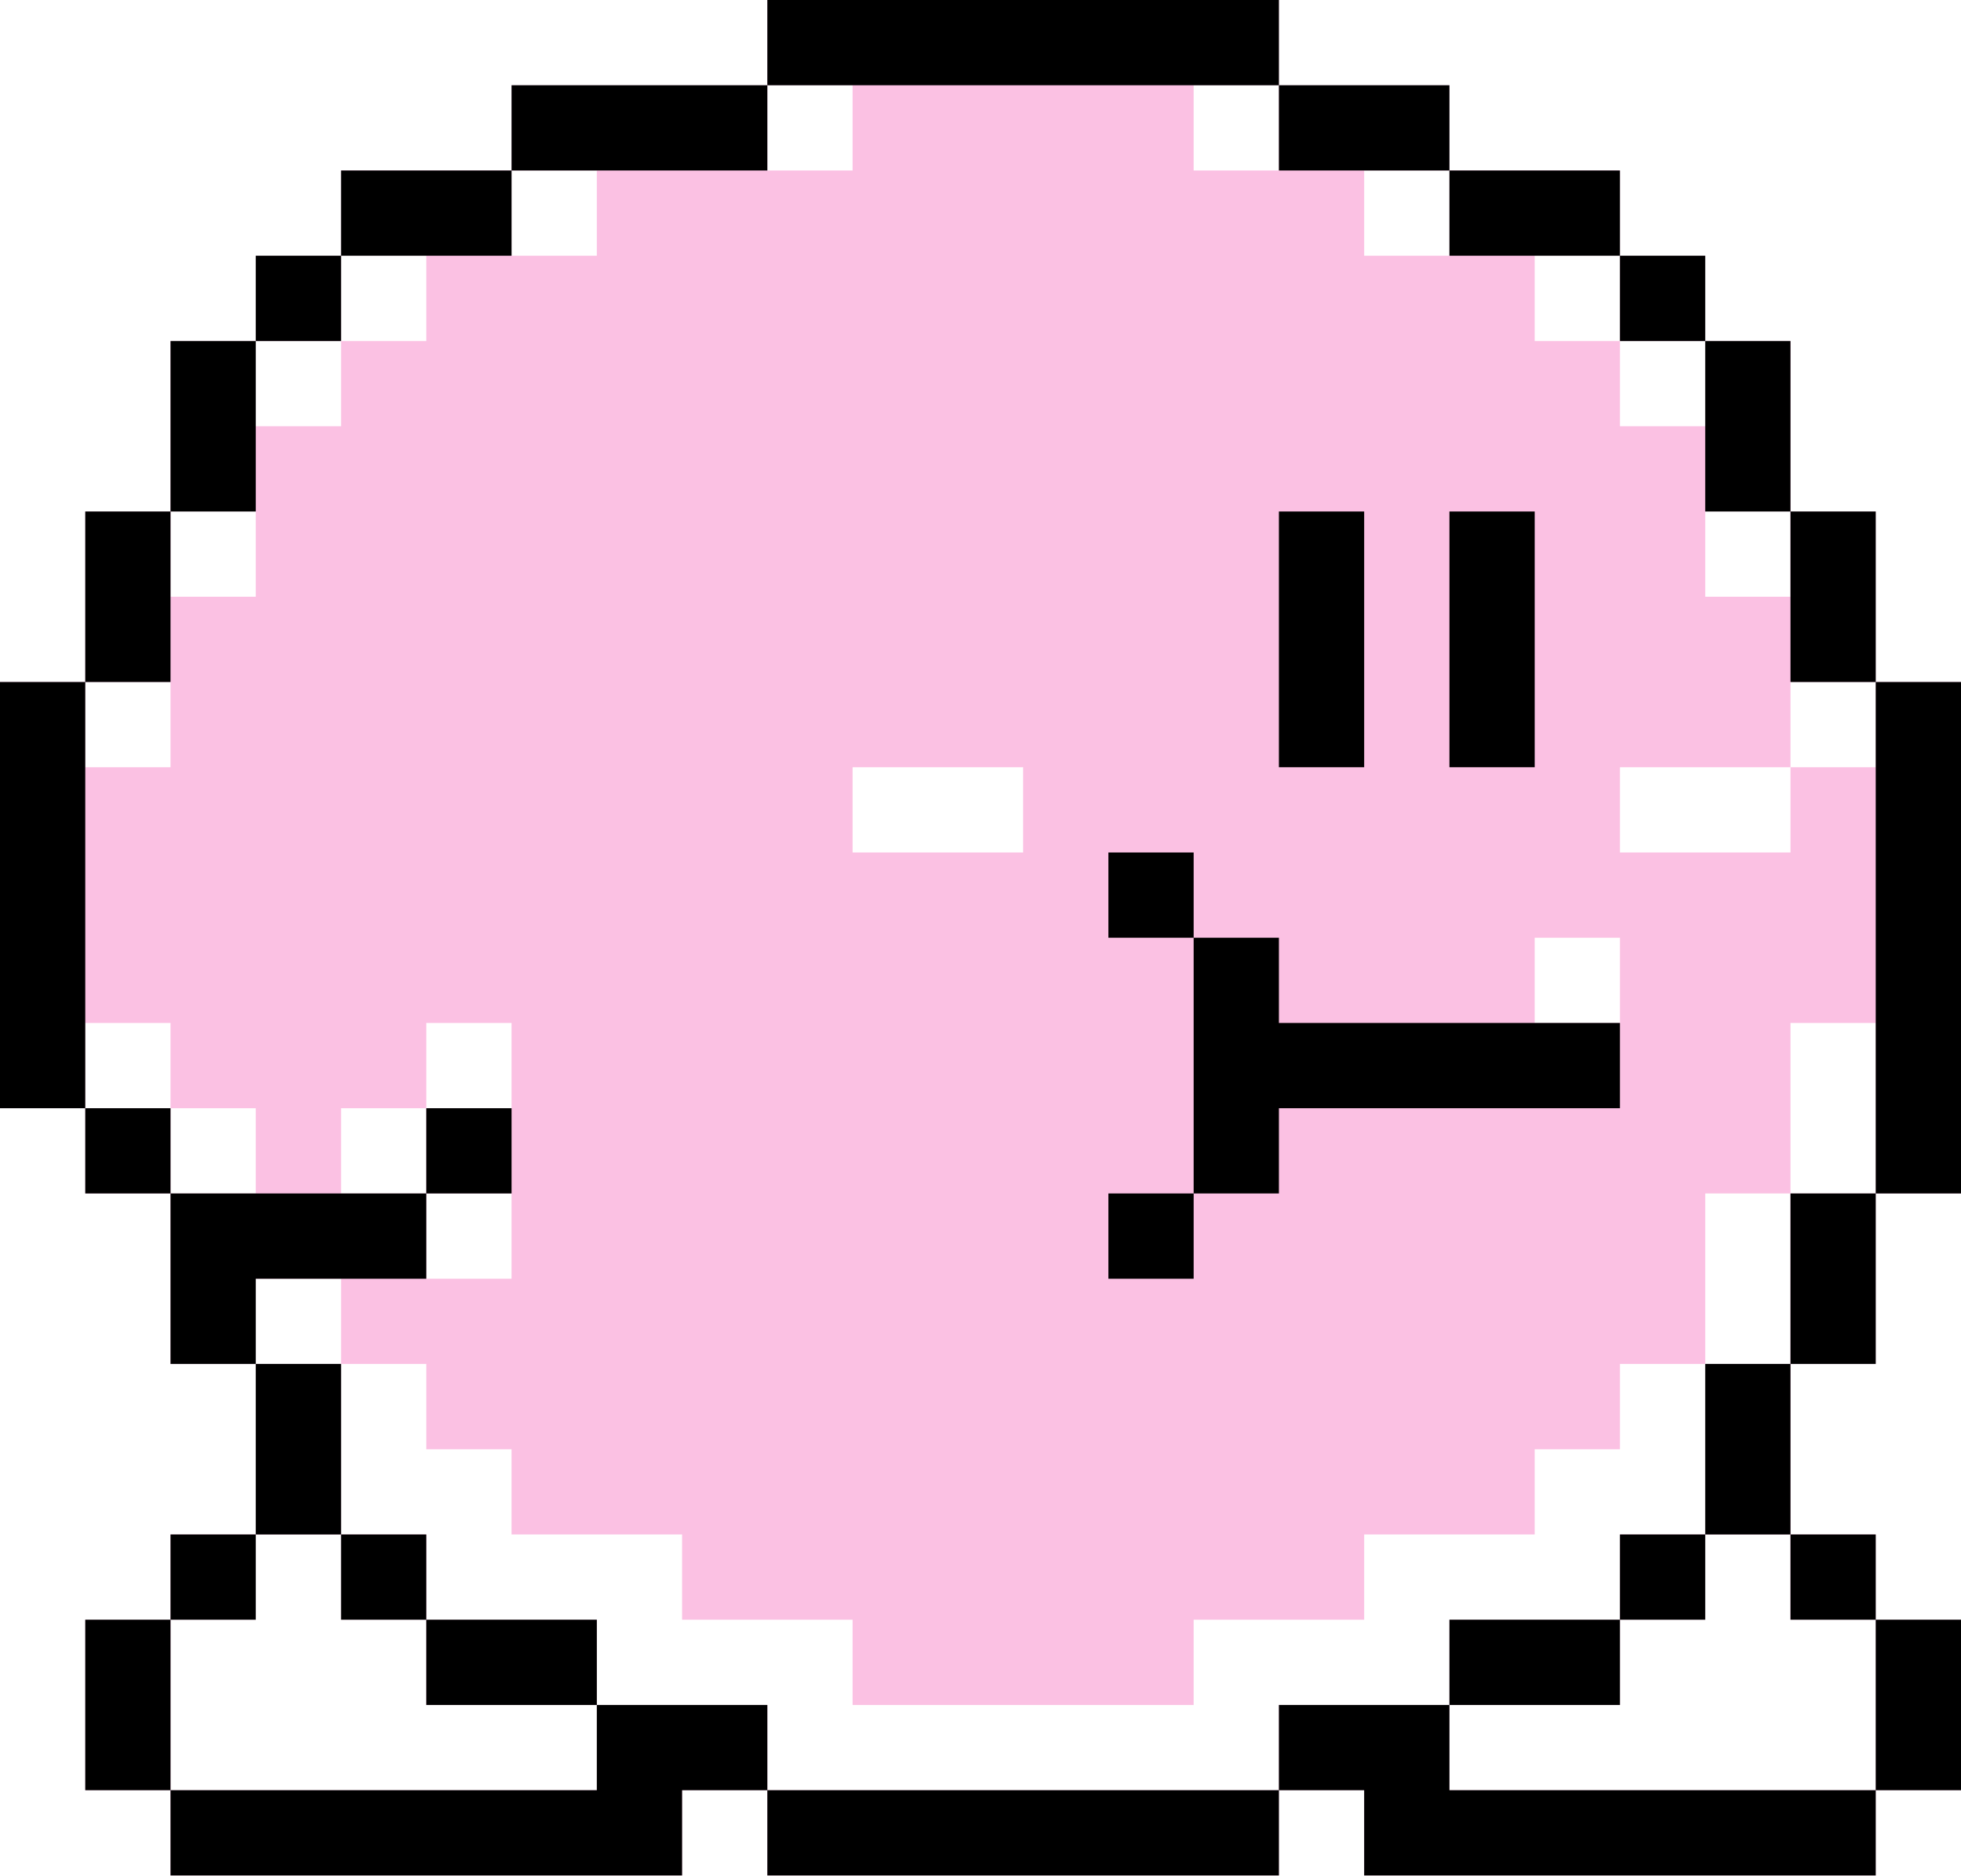
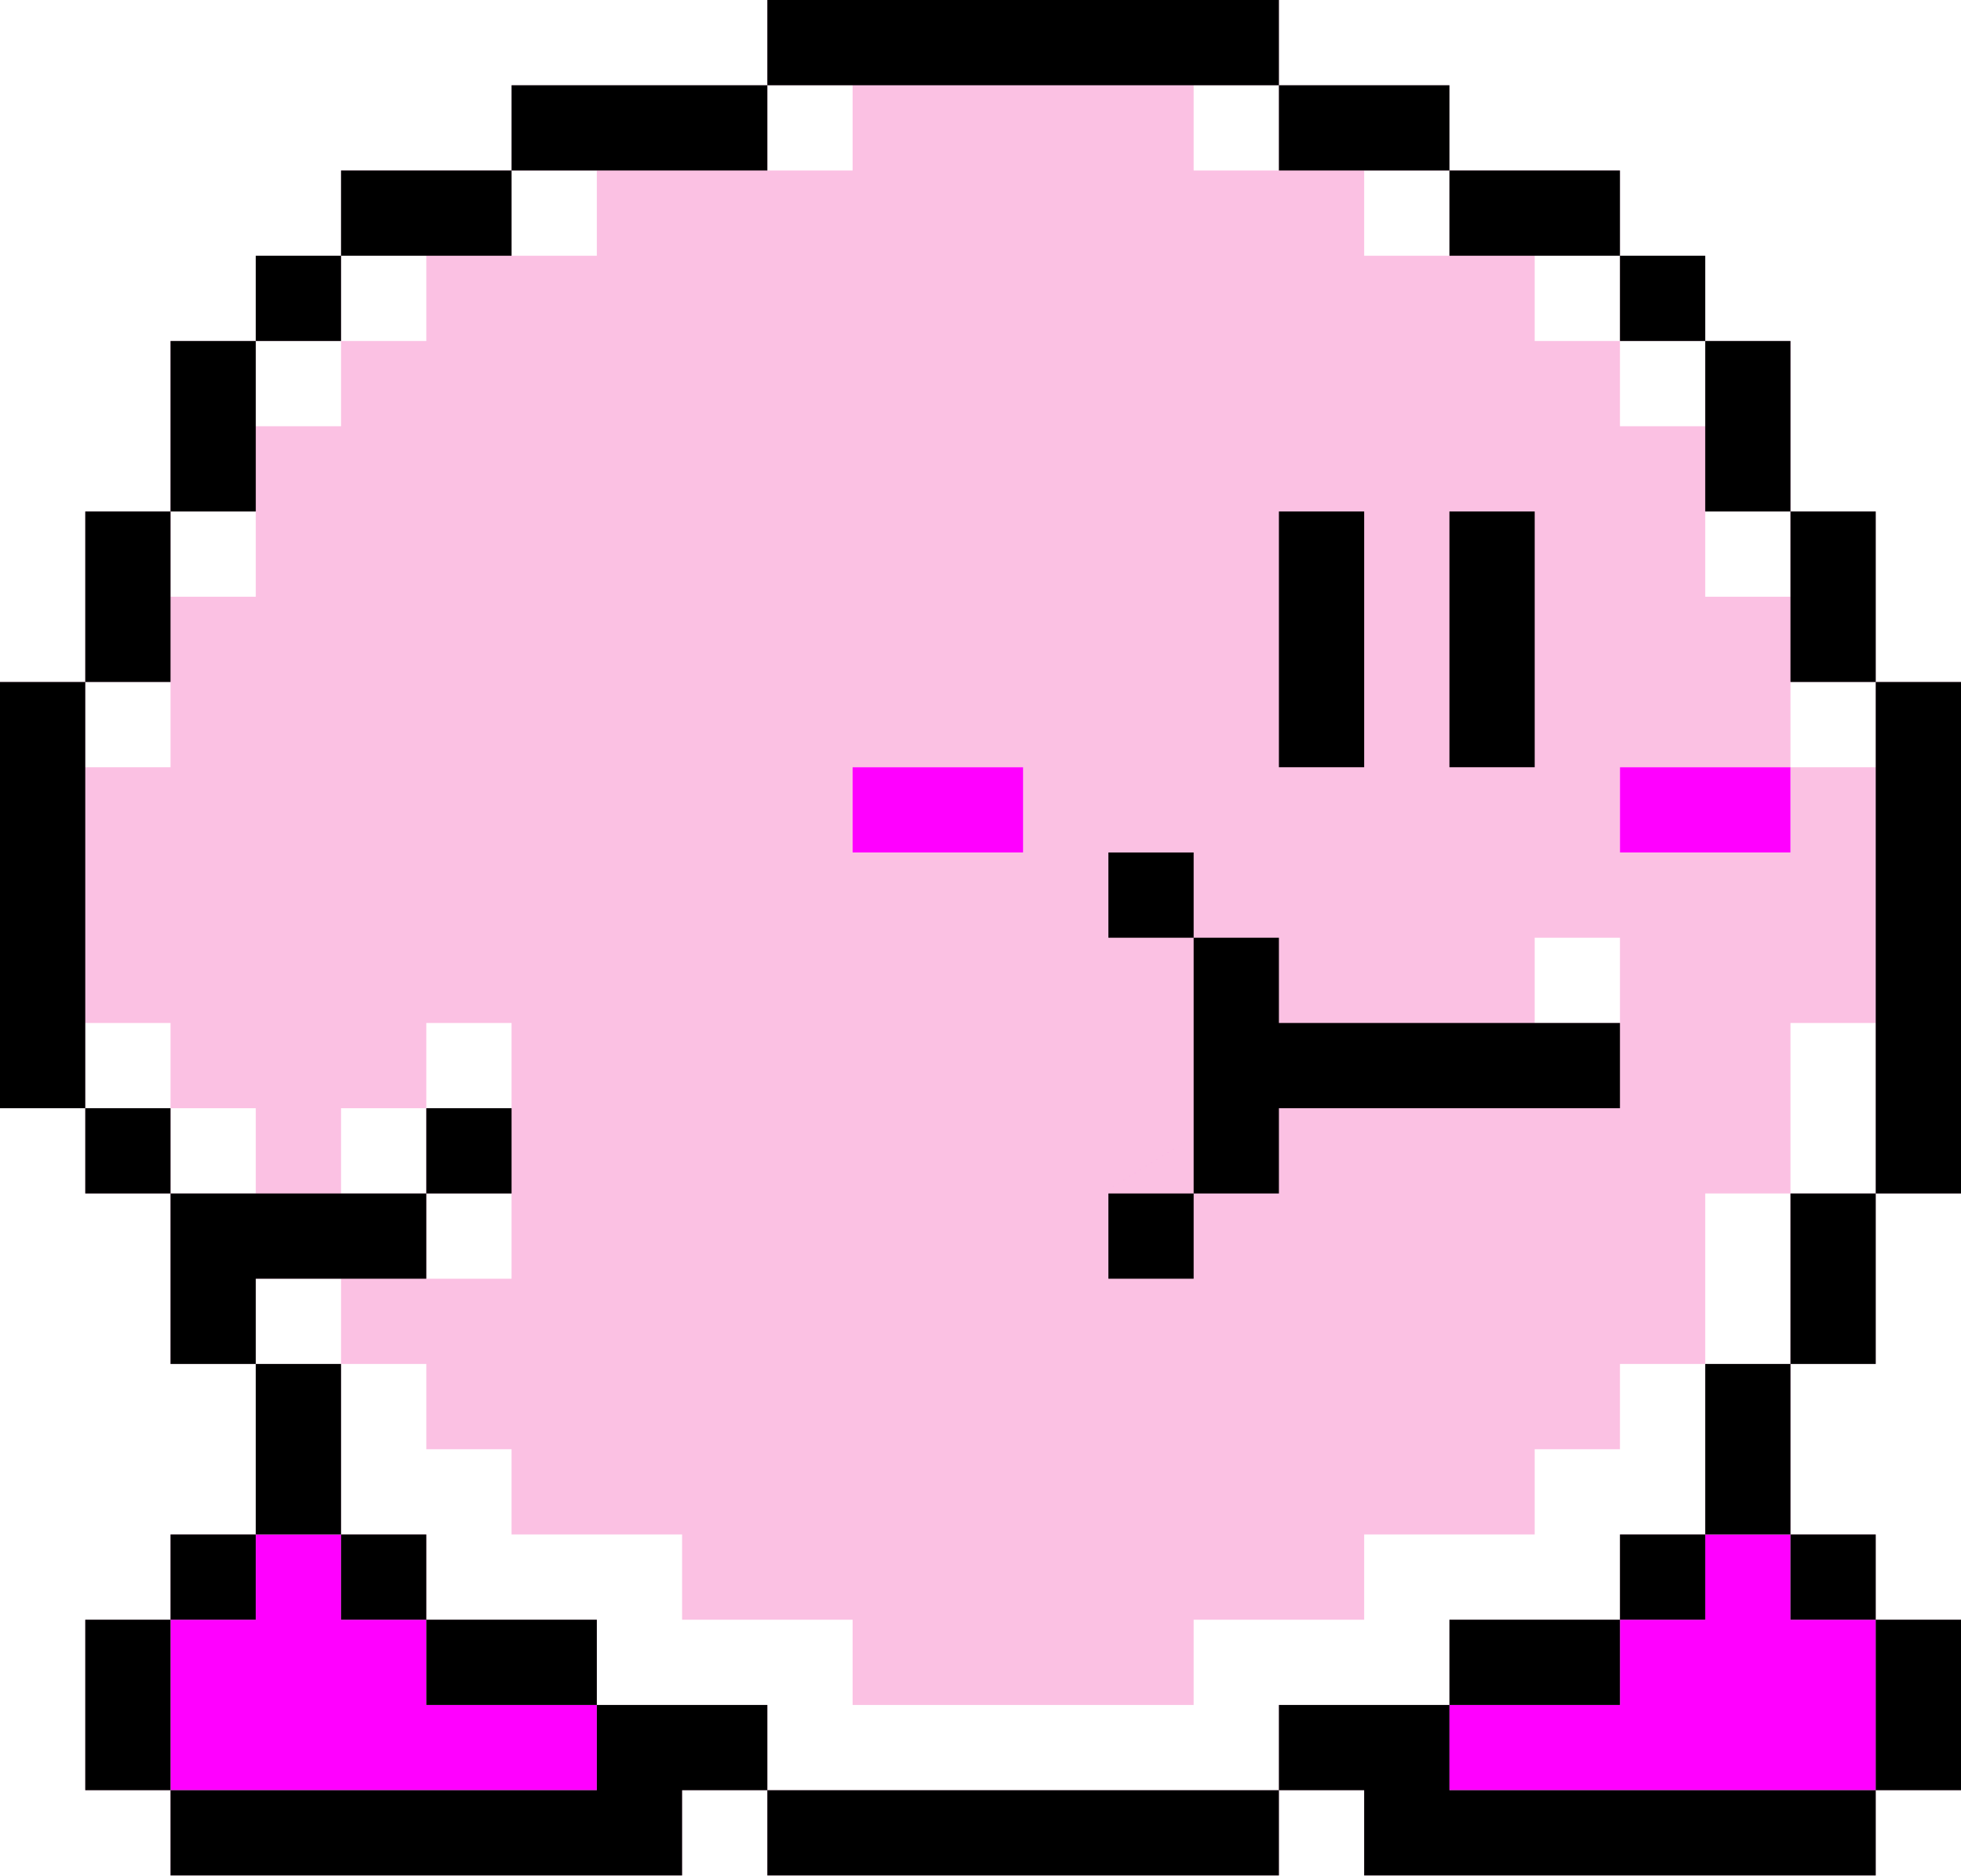
<svg xmlns="http://www.w3.org/2000/svg" width="69.0mm" height="66.0mm" viewBox="0 0 69.0 66.0" id="svg2" version="1.1">
  <defs id="defs4" />
  <g id="g4146" style="display:none">
    <g id="g4502" transform="matrix(3.779528,0,0,3.779528,-86.92914,-96.51968)" style="display:inline;stroke:#000000;stroke-width:1;stroke-miterlimit:4;stroke-dasharray:none;stroke-opacity:1">
      <path style="fill:none;fill-opacity:1;stroke:#000000;stroke-width:0.177;stroke-miterlimit:4;stroke-dasharray:none;stroke-opacity:1" d="M 21.26,228.543 21.26,223.228 15.945,223.228 10.63,223.228 10.63,212.598 10.63,201.969 15.945,201.969 21.26,201.969 21.26,196.654 21.26,191.339 26.575,191.339 31.89,191.339 31.89,180.709 31.89,170.079 26.575,170.079 21.26,170.079 21.26,159.449 21.26,148.819 15.945,148.819 10.63,148.819 10.63,143.504 10.63,138.189 5.315,138.189 0,138.189 0,111.614 0,85.039 5.315,85.039 10.63,85.039 10.63,74.409 10.63,63.78 15.945,63.78 21.26,63.78 21.26,53.15 21.26,42.52 26.575,42.52 31.89,42.52 31.89,37.205 31.89,31.89 37.205,31.89 42.52,31.89 42.52,26.575 42.52,21.26 53.15,21.26 63.78,21.26 63.78,15.945 63.78,10.63 79.724,10.63 95.669,10.63 95.669,5.315 95.669,0 127.559,0 159.449,0 159.449,5.315 159.449,10.63 170.079,10.63 180.709,10.63 180.709,15.945 180.709,21.26 191.339,21.26 201.969,21.26 201.969,26.575 201.969,31.89 207.283,31.89 212.598,31.89 212.598,37.205 212.598,42.52 217.913,42.52 223.228,42.52 223.228,53.15 223.228,63.78 228.543,63.78 233.858,63.78 233.858,74.409 233.858,85.039 239.173,85.039 244.488,85.039 244.488,116.929 244.488,148.819 239.173,148.819 233.858,148.819 233.858,159.449 233.858,170.079 228.543,170.079 223.228,170.079 223.228,180.709 223.228,191.339 228.543,191.339 233.858,191.339 233.858,196.654 233.858,201.969 239.173,201.969 244.488,201.969 244.488,212.598 244.488,223.228 239.173,223.228 233.858,223.228 233.858,228.543 233.858,233.858 201.969,233.858 170.079,233.858 170.079,228.543 170.079,223.228 164.764,223.228 159.449,223.228 159.449,228.543 159.449,233.858 127.559,233.858 95.669,233.858 95.669,228.543 95.669,223.228 90.354,223.228 85.039,223.228 85.039,228.543 85.039,233.858 53.15,233.858 21.26,233.858 21.26,228.543 Z" id="path4508" transform="matrix(0.0746713,0,0,0.0746713,23,25.5375)" />
    </g>
  </g>
  <g id="g4148" style="display:inline" />
  <g id="g4150" style="display:none" />
  <g id="g4152" style="display:none" />
  <g id="g4154" style="display:inline">
    <g style="display:inline" id="g4502-9-7" transform="matrix(3.779528,0,0,3.779528,-86.92914,-96.51968)">
-       <path style="fill:#fbc1e3" d="M 95.67 0 L 95.67 5.314 L 95.67 10.631 L 106.299 10.631 L 106.299 15.945 L 106.299 21.26 L 95.67 21.26 L 95.67 15.945 L 95.67 10.631 L 79.725 10.631 L 63.779 10.631 L 63.779 15.945 L 63.779 21.26 L 74.41 21.26 L 74.41 26.574 L 74.41 31.891 L 63.779 31.891 L 63.779 26.574 L 63.779 21.26 L 53.15 21.26 L 42.52 21.26 L 42.52 26.574 L 42.52 31.891 L 53.15 31.891 L 53.15 37.205 L 53.15 42.52 L 47.834 42.52 L 42.52 42.52 L 42.52 47.834 L 42.52 53.15 L 37.205 53.15 L 31.891 53.15 L 31.891 42.52 L 26.574 42.52 L 21.26 42.52 L 21.26 53.15 L 21.26 63.779 L 26.574 63.779 L 31.891 63.779 L 31.891 74.41 L 26.574 74.41 L 21.26 74.41 L 21.26 63.779 L 15.945 63.779 L 10.631 63.779 L 10.631 74.41 L 10.631 85.039 L 15.945 85.039 L 21.26 85.039 L 21.26 95.67 L 15.945 95.67 L 10.631 95.67 L 10.631 85.039 L 5.314 85.039 L 0 85.039 L 0 111.613 L 0 138.189 L 5.314 138.189 L 10.631 138.189 L 10.631 127.559 L 15.945 127.559 L 21.26 127.559 L 21.26 132.873 L 21.26 138.189 L 26.574 138.189 L 31.891 138.189 L 31.891 143.504 L 31.891 148.818 L 21.26 148.818 L 21.26 159.449 L 21.26 170.078 L 26.574 170.078 L 31.891 170.078 L 31.891 164.764 L 31.891 159.449 L 42.52 159.449 L 42.52 164.764 L 42.52 170.078 L 47.834 170.078 L 53.15 170.078 L 53.15 175.395 L 53.15 180.709 L 58.465 180.709 L 63.779 180.709 L 63.779 186.023 L 63.779 191.338 L 74.41 191.338 L 85.039 191.338 L 85.039 196.654 L 85.039 201.969 L 95.67 201.969 L 106.299 201.969 L 106.299 207.283 L 106.299 212.598 L 127.559 212.598 L 148.818 212.598 L 148.818 207.283 L 148.818 201.969 L 159.449 201.969 L 170.078 201.969 L 170.078 196.654 L 170.078 191.338 L 180.709 191.338 L 191.338 191.338 L 191.338 186.023 L 191.338 180.709 L 196.654 180.709 L 201.969 180.709 L 201.969 175.395 L 201.969 170.078 L 207.283 170.078 L 212.598 170.078 L 212.598 159.449 L 212.598 148.818 L 217.914 148.818 L 223.229 148.818 L 223.229 138.189 L 223.229 127.559 L 228.543 127.559 L 233.857 127.559 L 233.857 148.818 L 239.174 148.818 L 244.488 148.818 L 244.488 116.93 L 244.488 85.039 L 239.174 85.039 L 233.857 85.039 L 233.857 95.67 L 228.543 95.67 L 223.229 95.67 L 223.229 100.984 L 223.229 106.299 L 212.598 106.299 L 201.969 106.299 L 201.969 100.984 L 201.969 95.67 L 212.598 95.67 L 223.229 95.67 L 223.229 85.039 L 228.543 85.039 L 233.857 85.039 L 233.857 74.41 L 233.857 63.779 L 228.543 63.779 L 223.229 63.779 L 223.229 74.41 L 217.914 74.41 L 212.598 74.41 L 212.598 63.779 L 217.914 63.779 L 223.229 63.779 L 223.229 53.15 L 223.229 42.52 L 217.914 42.52 L 212.598 42.52 L 212.598 53.15 L 207.283 53.15 L 201.969 53.15 L 201.969 47.834 L 201.969 42.52 L 196.654 42.52 L 191.338 42.52 L 191.338 37.205 L 191.338 31.891 L 201.969 31.891 L 201.969 26.574 L 201.969 21.26 L 191.338 21.26 L 180.709 21.26 L 180.709 26.574 L 180.709 31.891 L 170.078 31.891 L 170.078 26.574 L 170.078 21.26 L 180.709 21.26 L 180.709 15.945 L 180.709 10.631 L 170.078 10.631 L 159.449 10.631 L 159.449 15.945 L 159.449 21.26 L 148.818 21.26 L 148.818 15.945 L 148.818 10.631 L 159.449 10.631 L 159.449 5.314 L 159.449 0 L 127.559 0 L 95.67 0 z M 201.969 31.891 L 201.969 37.205 L 201.969 42.52 L 207.283 42.52 L 212.598 42.52 L 212.598 37.205 L 212.598 31.891 L 207.283 31.891 L 201.969 31.891 z M 233.857 148.818 L 228.543 148.818 L 223.229 148.818 L 223.229 159.449 L 223.229 170.078 L 228.543 170.078 L 233.857 170.078 L 233.857 159.449 L 233.857 148.818 z M 223.229 170.078 L 217.914 170.078 L 212.598 170.078 L 212.598 180.709 L 212.598 191.338 L 217.914 191.338 L 223.229 191.338 L 223.229 180.709 L 223.229 170.078 z M 223.229 191.338 L 223.229 196.654 L 223.229 201.969 L 228.543 201.969 L 233.857 201.969 L 233.857 196.654 L 233.857 191.338 L 228.543 191.338 L 223.229 191.338 z M 233.857 201.969 L 233.857 212.598 L 233.857 223.229 L 239.174 223.229 L 244.488 223.229 L 244.488 212.598 L 244.488 201.969 L 239.174 201.969 L 233.857 201.969 z M 233.857 223.229 L 207.283 223.229 L 180.709 223.229 L 180.709 217.914 L 180.709 212.598 L 170.078 212.598 L 159.449 212.598 L 159.449 217.914 L 159.449 223.229 L 164.764 223.229 L 170.078 223.229 L 170.078 228.543 L 170.078 233.857 L 201.969 233.857 L 233.857 233.857 L 233.857 228.543 L 233.857 223.229 z M 159.449 223.229 L 127.559 223.229 L 95.67 223.229 L 95.67 228.543 L 95.67 233.857 L 127.559 233.857 L 159.449 233.857 L 159.449 228.543 L 159.449 223.229 z M 95.67 223.229 L 95.67 217.914 L 95.67 212.598 L 85.039 212.598 L 74.41 212.598 L 74.41 217.914 L 74.41 223.229 L 47.834 223.229 L 21.26 223.229 L 21.26 228.543 L 21.26 233.857 L 53.15 233.857 L 85.039 233.857 L 85.039 228.543 L 85.039 223.229 L 90.354 223.229 L 95.67 223.229 z M 21.26 223.229 L 21.26 212.598 L 21.26 201.969 L 15.945 201.969 L 10.631 201.969 L 10.631 212.598 L 10.631 223.229 L 15.945 223.229 L 21.26 223.229 z M 21.26 201.969 L 26.574 201.969 L 31.891 201.969 L 31.891 196.654 L 31.891 191.338 L 26.574 191.338 L 21.26 191.338 L 21.26 196.654 L 21.26 201.969 z M 31.891 191.338 L 37.205 191.338 L 42.52 191.338 L 42.52 180.709 L 42.52 170.078 L 37.205 170.078 L 31.891 170.078 L 31.891 180.709 L 31.891 191.338 z M 42.52 191.338 L 42.52 196.654 L 42.52 201.969 L 47.834 201.969 L 53.15 201.969 L 53.15 196.654 L 53.15 191.338 L 47.834 191.338 L 42.52 191.338 z M 53.15 201.969 L 53.15 207.283 L 53.15 212.598 L 63.779 212.598 L 74.41 212.598 L 74.41 207.283 L 74.41 201.969 L 63.779 201.969 L 53.15 201.969 z M 180.709 212.598 L 191.338 212.598 L 201.969 212.598 L 201.969 207.283 L 201.969 201.969 L 191.338 201.969 L 180.709 201.969 L 180.709 207.283 L 180.709 212.598 z M 201.969 201.969 L 207.283 201.969 L 212.598 201.969 L 212.598 196.654 L 212.598 191.338 L 207.283 191.338 L 201.969 191.338 L 201.969 196.654 L 201.969 201.969 z M 21.26 148.818 L 21.26 143.504 L 21.26 138.189 L 15.945 138.189 L 10.631 138.189 L 10.631 143.504 L 10.631 148.818 L 15.945 148.818 L 21.26 148.818 z M 31.891 42.52 L 37.205 42.52 L 42.52 42.52 L 42.52 37.205 L 42.52 31.891 L 37.205 31.891 L 31.891 31.891 L 31.891 37.205 L 31.891 42.52 z M 106.299 95.67 L 116.93 95.67 L 127.559 95.67 L 127.559 100.984 L 127.559 106.299 L 116.93 106.299 L 106.299 106.299 L 106.299 100.984 L 106.299 95.67 z M 191.338 116.93 L 196.654 116.93 L 201.969 116.93 L 201.969 127.559 L 191.338 127.559 L 191.338 122.244 L 191.338 116.93 z M 53.15 127.559 L 58.465 127.559 L 63.779 127.559 L 63.779 138.189 L 58.465 138.189 L 53.15 138.189 L 53.15 143.504 L 53.15 148.818 L 58.465 148.818 L 63.779 148.818 L 63.779 159.449 L 53.15 159.449 L 53.15 154.135 L 53.15 148.818 L 42.52 148.818 L 42.52 143.504 L 42.52 138.189 L 47.834 138.189 L 53.15 138.189 L 53.15 132.873 L 53.15 127.559 z " transform="matrix(0.0746713,0,0,0.0746713,23,25.5375)" id="path4508-9-6" />
+       <path style="fill:#fbc1e3" d="M 95.67,0 95.67,5.314 95.67,10.631 106.299,10.631 106.299,15.945 106.299,21.26 95.67,21.26 95.67,15.945 95.67,10.631 79.725,10.631 63.779,10.631 63.779,15.945 63.779,21.26 74.41,21.26 74.41,26.574 74.41,31.891 63.779,31.891 63.779,26.574 63.779,21.26 53.15,21.26 42.52,21.26 42.52,26.574 42.52,31.891 53.15,31.891 53.15,37.205 53.15,42.52 47.834,42.52 42.52,42.52 42.52,47.834 42.52,53.15 37.205,53.15 31.891,53.15 31.891,42.52 26.574,42.52 21.26,42.52 21.26,53.15 21.26,63.779 26.574,63.779 31.891,63.779 31.891,74.41 26.574,74.41 21.26,74.41 21.26,63.779 15.945,63.779 10.631,63.779 10.631,74.41 10.631,85.039 15.945,85.039 21.26,85.039 21.26,95.67 15.945,95.67 10.631,95.67 10.631,85.039 5.314,85.039 0,85.039 0,111.613 0,138.189 5.314,138.189 10.631,138.189 10.631,127.559 15.945,127.559 21.26,127.559 21.26,132.873 21.26,138.189 26.574,138.189 31.891,138.189 31.891,143.504 31.891,148.818 21.26,148.818 21.26,159.449 21.26,170.078 26.574,170.078 31.891,170.078 31.891,164.764 31.891,159.449 42.52,159.449 42.52,164.764 42.52,170.078 47.834,170.078 53.15,170.078 53.15,175.395 53.15,180.709 58.465,180.709 63.779,180.709 63.779,186.023 63.779,191.338 74.41,191.338 85.039,191.338 85.039,196.654 85.039,201.969 95.67,201.969 106.299,201.969 106.299,207.283 106.299,212.598 127.559,212.598 148.818,212.598 148.818,207.283 148.818,201.969 159.449,201.969 170.078,201.969 170.078,196.654 170.078,191.338 180.709,191.338 191.338,191.338 191.338,186.023 191.338,180.709 196.654,180.709 201.969,180.709 201.969,175.395 201.969,170.078 207.283,170.078 212.598,170.078 212.598,159.449 212.598,148.818 217.914,148.818 223.229,148.818 223.229,138.189 223.229,127.559 228.543,127.559 233.857,127.559 233.857,148.818 239.174,148.818 244.488,148.818 244.488,116.93 244.488,85.039 239.174,85.039 233.857,85.039 233.857,95.67 228.543,95.67 223.229,95.67 223.229,100.984 223.229,106.299 212.598,106.299 201.969,106.299 201.969,100.984 201.969,95.67 212.598,95.67 223.229,95.67 223.229,85.039 228.543,85.039 233.857,85.039 233.857,74.41 233.857,63.779 228.543,63.779 223.229,63.779 223.229,74.41 217.914,74.41 212.598,74.41 212.598,63.779 217.914,63.779 223.229,63.779 223.229,53.15 223.229,42.52 217.914,42.52 212.598,42.52 212.598,53.15 207.283,53.15 201.969,53.15 201.969,47.834 201.969,42.52 196.654,42.52 191.338,42.52 191.338,37.205 191.338,31.891 201.969,31.891 201.969,26.574 201.969,21.26 191.338,21.26 180.709,21.26 180.709,26.574 180.709,31.891 170.078,31.891 170.078,26.574 170.078,21.26 180.709,21.26 180.709,15.945 180.709,10.631 170.078,10.631 159.449,10.631 159.449,15.945 159.449,21.26 148.818,21.26 148.818,15.945 148.818,10.631 159.449,10.631 159.449,5.314 159.449,0 127.559,0 95.67,0 Z M 201.969,31.891 201.969,37.205 201.969,42.52 207.283,42.52 212.598,42.52 212.598,37.205 212.598,31.891 207.283,31.891 201.969,31.891 Z M 233.857,148.818 228.543,148.818 223.229,148.818 223.229,159.449 223.229,170.078 228.543,170.078 233.857,170.078 233.857,159.449 233.857,148.818 Z M 223.229,170.078 217.914,170.078 212.598,170.078 212.598,180.709 212.598,191.338 217.914,191.338 223.229,191.338 223.229,180.709 223.229,170.078 Z M 223.229,191.338 223.229,196.654 223.229,201.969 228.543,201.969 233.857,201.969 233.857,196.654 233.857,191.338 228.543,191.338 223.229,191.338 Z M 233.857,201.969 233.857,212.598 233.857,223.229 239.174,223.229 244.488,223.229 244.488,212.598 244.488,201.969 239.174,201.969 233.857,201.969 Z M 233.857,223.229 207.283,223.229 180.709,223.229 180.709,217.914 180.709,212.598 170.078,212.598 159.449,212.598 159.449,217.914 159.449,223.229 164.764,223.229 170.078,223.229 170.078,228.543 170.078,233.857 201.969,233.857 233.857,233.857 233.857,228.543 233.857,223.229 Z M 159.449,223.229 127.559,223.229 95.67,223.229 95.67,228.543 95.67,233.857 127.559,233.857 159.449,233.857 159.449,228.543 159.449,223.229 Z M 95.67,223.229 95.67,217.914 95.67,212.598 85.039,212.598 74.41,212.598 74.41,217.914 74.41,223.229 47.834,223.229 21.26,223.229 21.26,228.543 21.26,233.857 53.15,233.857 85.039,233.857 85.039,228.543 85.039,223.229 90.354,223.229 95.67,223.229 Z M 21.26,223.229 21.26,212.598 21.26,201.969 15.945,201.969 10.631,201.969 10.631,212.598 10.631,223.229 15.945,223.229 21.26,223.229 Z M 21.26,201.969 26.574,201.969 31.891,201.969 31.891,196.654 31.891,191.338 26.574,191.338 21.26,191.338 21.26,196.654 21.26,201.969 Z M 31.891,191.338 37.205,191.338 42.52,191.338 42.52,180.709 42.52,170.078 37.205,170.078 31.891,170.078 31.891,180.709 31.891,191.338 Z M 42.52,191.338 42.52,196.654 42.52,201.969 47.834,201.969 53.15,201.969 53.15,196.654 53.15,191.338 47.834,191.338 42.52,191.338 Z M 53.15,201.969 53.15,207.283 53.15,212.598 63.779,212.598 74.41,212.598 74.41,207.283 74.41,201.969 63.779,201.969 53.15,201.969 Z M 180.709,212.598 191.338,212.598 201.969,212.598 201.969,207.283 201.969,201.969 191.338,201.969 180.709,201.969 180.709,207.283 180.709,212.598 Z M 201.969,201.969 207.283,201.969 212.598,201.969 212.598,196.654 212.598,191.338 207.283,191.338 201.969,191.338 201.969,196.654 201.969,201.969 Z M 21.26,148.818 21.26,143.504 21.26,138.189 15.945,138.189 10.631,138.189 10.631,143.504 10.631,148.818 15.945,148.818 21.26,148.818 Z M 31.891,42.52 37.205,42.52 42.52,42.52 42.52,37.205 42.52,31.891 37.205,31.891 31.891,31.891 31.891,37.205 31.891,42.52 Z M 106.299,95.67 116.93,95.67 127.559,95.67 127.559,100.984 127.559,106.299 116.93,106.299 106.299,106.299 106.299,100.984 106.299,95.67 Z M 191.338,116.93 196.654,116.93 201.969,116.93 201.969,127.559 191.338,127.559 191.338,122.244 191.338,116.93 Z M 53.15,127.559 58.465,127.559 63.779,127.559 63.779,138.189 58.465,138.189 53.15,138.189 53.15,143.504 53.15,148.818 58.465,148.818 63.779,148.818 63.779,159.449 53.15,159.449 53.15,154.135 53.15,148.818 42.52,148.818 42.52,143.504 42.52,138.189 47.834,138.189 53.15,138.189 53.15,132.873 53.15,127.559 Z" transform="matrix(0.0746713,0,0,0.0746713,23,25.5375)" id="path4508-9-6" />
    </g>
  </g>
-   <g id="g4156" style="display:none" />
+   <g id="g4156" style="display:inline">
+     <g id="g4892">
+       <path id="path4826" d="M 60,54 60,55.5 60,57 58.5,57 57,57 57,58.5 57,60 54,60 51,60 51,61.5 51,63 58.5,63 66,63 66,60 66,57 64.5,57 63,57 63,55.5 63,54 61.5,54 Z" style="fill:#ff00ff;fill-opacity:1" />
+       <path id="path4824" d="M 21,60 18,60 15,60 15,58.5 15,57 13.5,57 12,57 12,55.5 12,54 10.5,54 9,54 9,55.5 9,57 7.5,57 6,57 6,60 6,63 13.5,63 21,63 21,61.5 Z" style="fill:#ff00ff;fill-opacity:1" />
+       <path id="path4506-6-8" d="M 63,27 C 21,53 42,40 63,27 Z M 30,28.5 30,27 33,27 36,27 36,28.5 36,30 33,30 30,30 Z M 57,28.5 57,27 60,27 63,27 63,28.5 63,30 60,30 57,30 Z" style="display:inline;fill:#ff00ff;fill-opacity:1" />
+     </g>
+   </g>
  <g id="g4158" style="display:inline">
    <path style="display:inline;fill:#000000;fill-opacity:1" d="M 6,64.5 6,63 4.5,63 3,63 3,60 3,57 4.5,57 6,57 6,55.5 6,54 7.5,54 9,54 9,51 9,48 7.5,48 6,48 6,45 6,42 4.5,42 3,42 3,40.5 3,39 1.5,39 0,39 0,31.5 0,24 1.5,24 3,24 3,21 3,18 4.5,18 6,18 6,15 6,12 7.5,12 9,12 9,10.5 9,9 10.5,9 12,9 12,7.5 12,6 15,6 18,6 18,4.5 18,3 22.5,3 27,3 27,1.5 27,0 36,0 45,0 45,1.5 45,3 48,3 51,3 51,4.5 51,6 54,6 57,6 57,7.5 57,9 58.5,9 60,9 60,10.5 60,12 61.5,12 63,12 63,15 63,18 64.5,18 66,18 66,21 66,24 67.5,24 69,24 69,33 69,42 67.5,42 66,42 66,45 66,48 64.5,48 63,48 63,51 63,54 64.5,54 66,54 66,55.5 66,57 67.5,57 69,57 69,60 69,63 67.5,63 66,63 66,64.5 66,66 57,66 48,66 48,64.5 48,63 46.5,63 45,63 45,64.5 45,66 36,66 27,66 27,64.5 27,63 25.5,63 24,63 24,64.5 24,66 15,66 6,66 6,64.5 Z M 21,61.5 21,60 24,60 27,60 27,61.5 27,63 36,63 45,63 45,61.5 45,60 48,60 51,60 51,61.5 51,63 58.5,63 66,63 66,60 66,57 64.5,57 63,57 63,55.5 63,54 61.5,54 60,54 60,55.5 60,57 58.5,57 57,57 57,58.5 57,60 54,60 51,60 51,58.5 51,57 54,57 57,57 57,55.5 57,54 58.5,54 60,54 60,51 60,48 61.5,48 63,48 63,45 63,42 64.5,42 66,42 66,33 66,24 64.5,24 63,24 63,21 63,18 61.5,18 60,18 60,15 60,12 58.5,12 57,12 57,10.5 57,9 54,9 51,9 51,7.5 51,6 48,6 45,6 45,4.5 45,3 36,3 27,3 27,4.5 27,6 22.5,6 18,6 18,7.5 18,9 15,9 12,9 12,10.5 12,12 10.5,12 9,12 9,15 9,18 7.5,18 6,18 6,21 6,24 4.5,24 3,24 3,31.5 3,39 4.5,39 6,39 6,40.5 6,42 10.5,42 15,42 15,40.5 15,39 16.5,39 18,39 18,40.5 18,42 16.5,42 15,42 15,43.5 15,45 12,45 9,45 9,46.5 9,48 10.5,48 12,48 12,51 12,54 13.5,54 15,54 15,55.5 15,57 18,57 21,57 21,58.5 21,60 18,60 15,60 15,58.5 15,57 13.5,57 12,57 12,55.5 12,54 10.5,54 9,54 9,55.5 9,57 7.5,57 6,57 6,60 6,63 13.5,63 21,63 21,61.5 Z M 39,43.5 39,42 40.5,42 42,42 42,37.5 42,33 40.5,33 39,33 39,31.5 39,30 40.5,30 42,30 42,31.5 42,33 43.5,33 45,33 45,34.5 45,36 51,36 57,36 57,37.5 57,39 51,39 45,39 45,40.5 45,42 43.5,42 42,42 42,43.5 42,45 40.5,45 39,45 39,43.5 Z M 45,22.5 45,18 46.5,18 48,18 48,22.5 48,27 46.5,27 45,27 45,22.5 Z M 51,22.5 51,18 52.5,18 54,18 54,22.5 54,27 52.5,27 51,27 51,22.5 Z" id="path4504-2-7" />
  </g>
  <g id="g4160" style="display:none" />
  <g id="layer1" style="display:none">
    <g style="display:inline" id="g4502-9" transform="matrix(3.779528,0,0,3.779528,-86.92914,-96.51968)">
      <path style="fill:#fbc1e3" d="M 24.587,42.603 24.587,42.206 24.191,42.206 23.794,42.206 23.794,41.412 23.794,40.619 24.191,40.619 24.587,40.619 24.587,40.222 24.587,39.825 24.984,39.825 25.381,39.825 25.381,39.031 25.381,38.237 24.984,38.237 24.587,38.237 24.587,37.444 24.587,36.65 24.191,36.65 23.794,36.65 23.794,36.253 23.794,35.856 23.397,35.856 23,35.856 23,33.872 23,31.887 23.397,31.887 23.794,31.887 23.794,31.094 23.794,30.3 24.191,30.3 24.587,30.3 24.587,29.506 24.587,28.712 24.984,28.712 25.381,28.712 25.381,28.316 25.381,27.919 25.778,27.919 26.175,27.919 26.175,27.522 26.175,27.125 26.969,27.125 27.762,27.125 27.762,26.728 27.762,26.331 28.953,26.331 30.144,26.331 30.144,25.934 30.144,25.537 32.525,25.537 34.906,25.537 34.906,25.934 34.906,26.331 35.7,26.331 36.494,26.331 36.494,26.728 36.494,27.125 37.288,27.125 38.081,27.125 38.081,27.522 38.081,27.919 38.478,27.919 38.875,27.919 38.875,28.316 38.875,28.712 39.272,28.712 39.669,28.712 39.669,29.506 39.669,30.3 40.066,30.3 40.462,30.3 40.462,31.094 40.462,31.887 40.859,31.887 41.256,31.887 41.256,34.269 41.256,36.65 40.859,36.65 40.462,36.65 40.462,37.444 40.462,38.237 40.066,38.237 39.669,38.237 39.669,39.031 39.669,39.825 40.066,39.825 40.462,39.825 40.462,40.222 40.462,40.619 40.859,40.619 41.256,40.619 41.256,41.412 41.256,42.206 40.859,42.206 40.462,42.206 40.462,42.603 40.462,43 38.081,43 35.7,43 35.7,42.603 35.7,42.206 35.303,42.206 34.906,42.206 34.906,42.603 34.906,43 32.525,43 30.144,43 30.144,42.603 30.144,42.206 29.747,42.206 29.35,42.206 29.35,42.603 29.35,43 26.969,43 24.587,43 24.587,42.603 Z" id="path4508-9" />
      <path style="fill:#fb6dcb" d="M 24.587,42.603 24.587,42.206 24.191,42.206 23.794,42.206 23.794,41.412 23.794,40.619 24.191,40.619 24.587,40.619 24.587,40.222 24.587,39.825 24.984,39.825 25.381,39.825 25.381,39.031 25.381,38.237 24.984,38.237 24.587,38.237 24.587,37.444 24.587,36.65 24.191,36.65 23.794,36.65 23.794,36.253 23.794,35.856 23.397,35.856 23,35.856 23,33.872 23,31.887 23.397,31.887 23.794,31.887 23.794,31.094 23.794,30.3 24.191,30.3 24.587,30.3 24.587,29.506 24.587,28.712 24.984,28.712 25.381,28.712 25.381,28.316 25.381,27.919 25.778,27.919 26.175,27.919 26.175,27.522 26.175,27.125 26.969,27.125 27.762,27.125 27.762,26.728 27.762,26.331 28.953,26.331 30.144,26.331 30.144,25.934 30.144,25.537 32.525,25.537 34.906,25.537 34.906,25.934 34.906,26.331 35.7,26.331 36.494,26.331 36.494,26.728 36.494,27.125 37.288,27.125 38.081,27.125 38.081,27.522 38.081,27.919 38.478,27.919 38.875,27.919 38.875,28.316 38.875,28.712 39.272,28.712 39.669,28.712 39.669,29.506 39.669,30.3 40.066,30.3 40.462,30.3 40.462,31.094 40.462,31.887 40.859,31.887 41.256,31.887 41.256,34.269 41.256,36.65 40.859,36.65 40.462,36.65 40.462,37.444 40.462,38.237 40.066,38.237 39.669,38.237 39.669,39.031 39.669,39.825 40.066,39.825 40.462,39.825 40.462,40.222 40.462,40.619 40.859,40.619 41.256,40.619 41.256,41.412 41.256,42.206 40.859,42.206 40.462,42.206 40.462,42.603 40.462,43 38.081,43 35.7,43 35.7,42.603 35.7,42.206 35.303,42.206 34.906,42.206 34.906,42.603 34.906,43 32.525,43 30.144,43 30.144,42.603 30.144,42.206 29.747,42.206 29.35,42.206 29.35,42.603 29.35,43 26.969,43 24.587,43 24.587,42.603 Z M 34.112,41.016 34.112,40.619 34.906,40.619 35.7,40.619 35.7,40.222 35.7,39.825 36.494,39.825 37.288,39.825 37.288,39.428 37.288,39.031 37.684,39.031 38.081,39.031 38.081,38.634 38.081,38.237 38.478,38.237 38.875,38.237 38.875,37.444 38.875,36.65 39.272,36.65 39.669,36.65 39.669,35.856 39.669,35.062 40.066,35.062 40.462,35.062 40.462,33.872 40.462,32.681 40.066,32.681 39.669,32.681 39.669,31.887 39.669,31.094 39.272,31.094 38.875,31.094 38.875,30.3 38.875,29.506 38.478,29.506 38.081,29.506 38.081,29.109 38.081,28.712 37.684,28.712 37.288,28.712 37.288,28.316 37.288,27.919 36.494,27.919 35.7,27.919 35.7,27.522 35.7,27.125 34.906,27.125 34.112,27.125 34.112,26.728 34.112,26.331 32.525,26.331 30.938,26.331 30.938,26.728 30.938,27.125 29.747,27.125 28.556,27.125 28.556,27.522 28.556,27.919 27.762,27.919 26.969,27.919 26.969,28.316 26.969,28.712 26.572,28.712 26.175,28.712 26.175,29.109 26.175,29.506 25.778,29.506 25.381,29.506 25.381,30.3 25.381,31.094 24.984,31.094 24.587,31.094 24.587,31.887 24.587,32.681 24.191,32.681 23.794,32.681 23.794,33.872 23.794,35.062 24.191,35.062 24.587,35.062 24.587,35.459 24.587,35.856 24.984,35.856 25.381,35.856 25.381,36.253 25.381,36.65 25.778,36.65 26.175,36.65 26.175,36.253 26.175,35.856 26.572,35.856 26.969,35.856 26.969,35.459 26.969,35.062 27.366,35.062 27.762,35.062 27.762,36.253 27.762,37.444 26.969,37.444 26.175,37.444 26.175,37.841 26.175,38.237 26.572,38.237 26.969,38.237 26.969,38.634 26.969,39.031 27.366,39.031 27.762,39.031 27.762,39.428 27.762,39.825 28.556,39.825 29.35,39.825 29.35,40.222 29.35,40.619 30.144,40.619 30.938,40.619 30.938,41.016 30.938,41.412 32.525,41.412 34.112,41.412 34.112,41.016 Z M 33.319,37.047 33.319,36.65 33.716,36.65 34.112,36.65 34.112,35.459 34.112,34.269 33.716,34.269 33.319,34.269 33.319,33.872 33.319,33.475 33.716,33.475 34.112,33.475 34.112,33.872 34.112,34.269 34.509,34.269 34.906,34.269 34.906,34.666 34.906,35.062 36.097,35.062 37.288,35.062 37.288,34.666 37.288,34.269 37.684,34.269 38.081,34.269 38.081,35.062 38.081,35.856 36.494,35.856 34.906,35.856 34.906,36.253 34.906,36.65 34.509,36.65 34.112,36.65 34.112,37.047 34.112,37.444 33.716,37.444 33.319,37.444 33.319,37.047 Z M 30.938,33.078 30.938,32.681 31.731,32.681 32.525,32.681 32.525,33.078 32.525,33.475 31.731,33.475 30.938,33.475 30.938,33.078 Z M 38.081,33.078 38.081,32.681 38.875,32.681 39.669,32.681 39.669,33.078 39.669,33.475 38.875,33.475 38.081,33.475 38.081,33.078 Z M 34.906,31.491 34.906,30.3 35.303,30.3 35.7,30.3 35.7,31.491 35.7,32.681 35.303,32.681 34.906,32.681 34.906,31.491 Z M 36.494,31.491 36.494,30.3 36.891,30.3 37.288,30.3 37.288,31.491 37.288,32.681 36.891,32.681 36.494,32.681 36.494,31.491 Z" id="path4506-6" />
      <path style="fill:#030103" d="M 24.587,42.603 24.587,42.206 24.191,42.206 23.794,42.206 23.794,41.412 23.794,40.619 24.191,40.619 24.587,40.619 24.587,40.222 24.587,39.825 24.984,39.825 25.381,39.825 25.381,39.031 25.381,38.237 24.984,38.237 24.587,38.237 24.587,37.444 24.587,36.65 24.191,36.65 23.794,36.65 23.794,36.253 23.794,35.856 23.397,35.856 23,35.856 23,33.872 23,31.887 23.397,31.887 23.794,31.887 23.794,31.094 23.794,30.3 24.191,30.3 24.587,30.3 24.587,29.506 24.587,28.712 24.984,28.712 25.381,28.712 25.381,28.316 25.381,27.919 25.778,27.919 26.175,27.919 26.175,27.522 26.175,27.125 26.969,27.125 27.762,27.125 27.762,26.728 27.762,26.331 28.953,26.331 30.144,26.331 30.144,25.934 30.144,25.537 32.525,25.537 34.906,25.537 34.906,25.934 34.906,26.331 35.7,26.331 36.494,26.331 36.494,26.728 36.494,27.125 37.288,27.125 38.081,27.125 38.081,27.522 38.081,27.919 38.478,27.919 38.875,27.919 38.875,28.316 38.875,28.712 39.272,28.712 39.669,28.712 39.669,29.506 39.669,30.3 40.066,30.3 40.462,30.3 40.462,31.094 40.462,31.887 40.859,31.887 41.256,31.887 41.256,34.269 41.256,36.65 40.859,36.65 40.462,36.65 40.462,37.444 40.462,38.237 40.066,38.237 39.669,38.237 39.669,39.031 39.669,39.825 40.066,39.825 40.462,39.825 40.462,40.222 40.462,40.619 40.859,40.619 41.256,40.619 41.256,41.412 41.256,42.206 40.859,42.206 40.462,42.206 40.462,42.603 40.462,43 38.081,43 35.7,43 35.7,42.603 35.7,42.206 35.303,42.206 34.906,42.206 34.906,42.603 34.906,43 32.525,43 30.144,43 30.144,42.603 30.144,42.206 29.747,42.206 29.35,42.206 29.35,42.603 29.35,43 26.969,43 24.587,43 24.587,42.603 Z M 28.556,41.809 28.556,41.412 29.35,41.412 30.144,41.412 30.144,41.809 30.144,42.206 32.525,42.206 34.906,42.206 34.906,41.809 34.906,41.412 35.7,41.412 36.494,41.412 36.494,41.809 36.494,42.206 38.478,42.206 40.462,42.206 40.462,41.412 40.462,40.619 40.066,40.619 39.669,40.619 39.669,40.222 39.669,39.825 39.272,39.825 38.875,39.825 38.875,40.222 38.875,40.619 38.478,40.619 38.081,40.619 38.081,41.016 38.081,41.412 37.288,41.412 36.494,41.412 36.494,41.016 36.494,40.619 37.288,40.619 38.081,40.619 38.081,40.222 38.081,39.825 38.478,39.825 38.875,39.825 38.875,39.031 38.875,38.237 39.272,38.237 39.669,38.237 39.669,37.444 39.669,36.65 40.066,36.65 40.462,36.65 40.462,34.269 40.462,31.887 40.066,31.887 39.669,31.887 39.669,31.094 39.669,30.3 39.272,30.3 38.875,30.3 38.875,29.506 38.875,28.712 38.478,28.712 38.081,28.712 38.081,28.316 38.081,27.919 37.288,27.919 36.494,27.919 36.494,27.522 36.494,27.125 35.7,27.125 34.906,27.125 34.906,26.728 34.906,26.331 32.525,26.331 30.144,26.331 30.144,26.728 30.144,27.125 28.953,27.125 27.762,27.125 27.762,27.522 27.762,27.919 26.969,27.919 26.175,27.919 26.175,28.316 26.175,28.712 25.778,28.712 25.381,28.712 25.381,29.506 25.381,30.3 24.984,30.3 24.587,30.3 24.587,31.094 24.587,31.887 24.191,31.887 23.794,31.887 23.794,33.872 23.794,35.856 24.191,35.856 24.587,35.856 24.587,36.253 24.587,36.65 25.778,36.65 26.969,36.65 26.969,36.253 26.969,35.856 27.366,35.856 27.762,35.856 27.762,36.253 27.762,36.65 27.366,36.65 26.969,36.65 26.969,37.047 26.969,37.444 26.175,37.444 25.381,37.444 25.381,37.841 25.381,38.237 25.778,38.237 26.175,38.237 26.175,39.031 26.175,39.825 26.572,39.825 26.969,39.825 26.969,40.222 26.969,40.619 27.762,40.619 28.556,40.619 28.556,41.016 28.556,41.412 27.762,41.412 26.969,41.412 26.969,41.016 26.969,40.619 26.572,40.619 26.175,40.619 26.175,40.222 26.175,39.825 25.778,39.825 25.381,39.825 25.381,40.222 25.381,40.619 24.984,40.619 24.587,40.619 24.587,41.412 24.587,42.206 26.572,42.206 28.556,42.206 28.556,41.809 Z M 33.319,37.047 33.319,36.65 33.716,36.65 34.112,36.65 34.112,35.459 34.112,34.269 33.716,34.269 33.319,34.269 33.319,33.872 33.319,33.475 33.716,33.475 34.112,33.475 34.112,33.872 34.112,34.269 34.509,34.269 34.906,34.269 34.906,34.666 34.906,35.062 36.494,35.062 38.081,35.062 38.081,35.459 38.081,35.856 36.494,35.856 34.906,35.856 34.906,36.253 34.906,36.65 34.509,36.65 34.112,36.65 34.112,37.047 34.112,37.444 33.716,37.444 33.319,37.444 33.319,37.047 Z M 34.906,31.491 34.906,30.3 35.303,30.3 35.7,30.3 35.7,31.491 35.7,32.681 35.303,32.681 34.906,32.681 34.906,31.491 Z M 36.494,31.491 36.494,30.3 36.891,30.3 37.288,30.3 37.288,31.491 37.288,32.681 36.891,32.681 36.494,32.681 36.494,31.491 Z" id="path4504-2" />
    </g>
  </g>
</svg>
